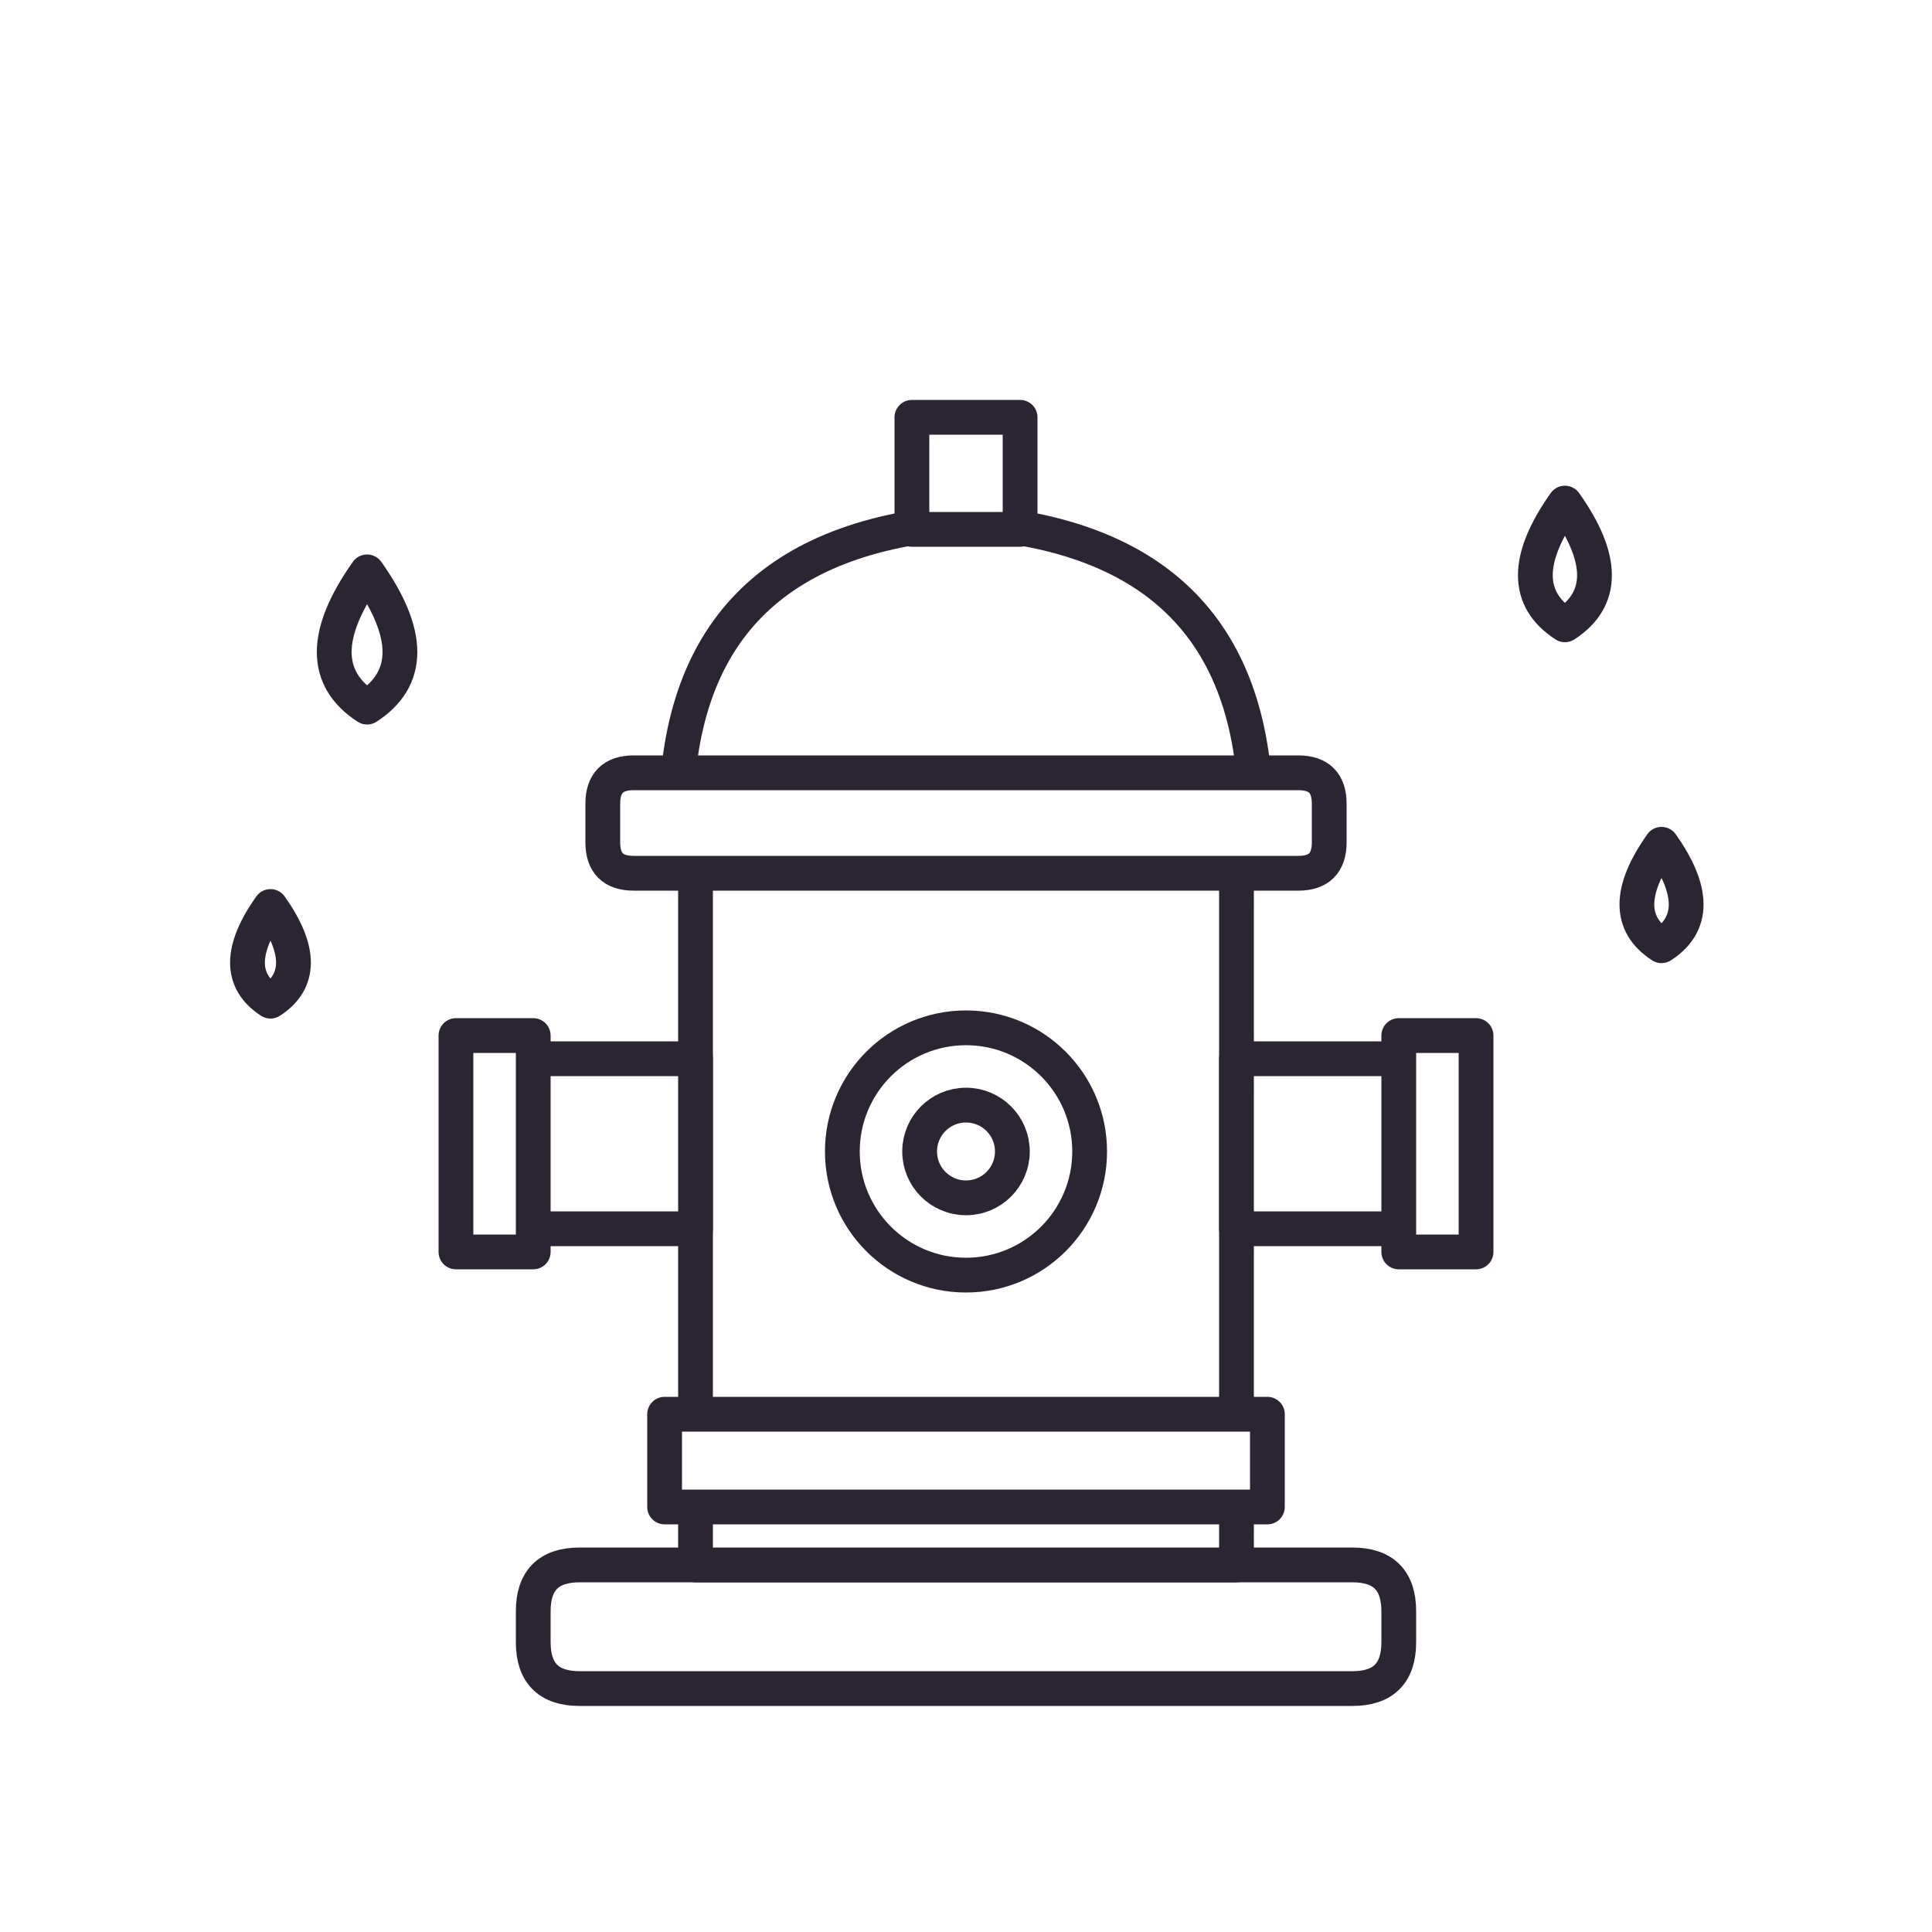
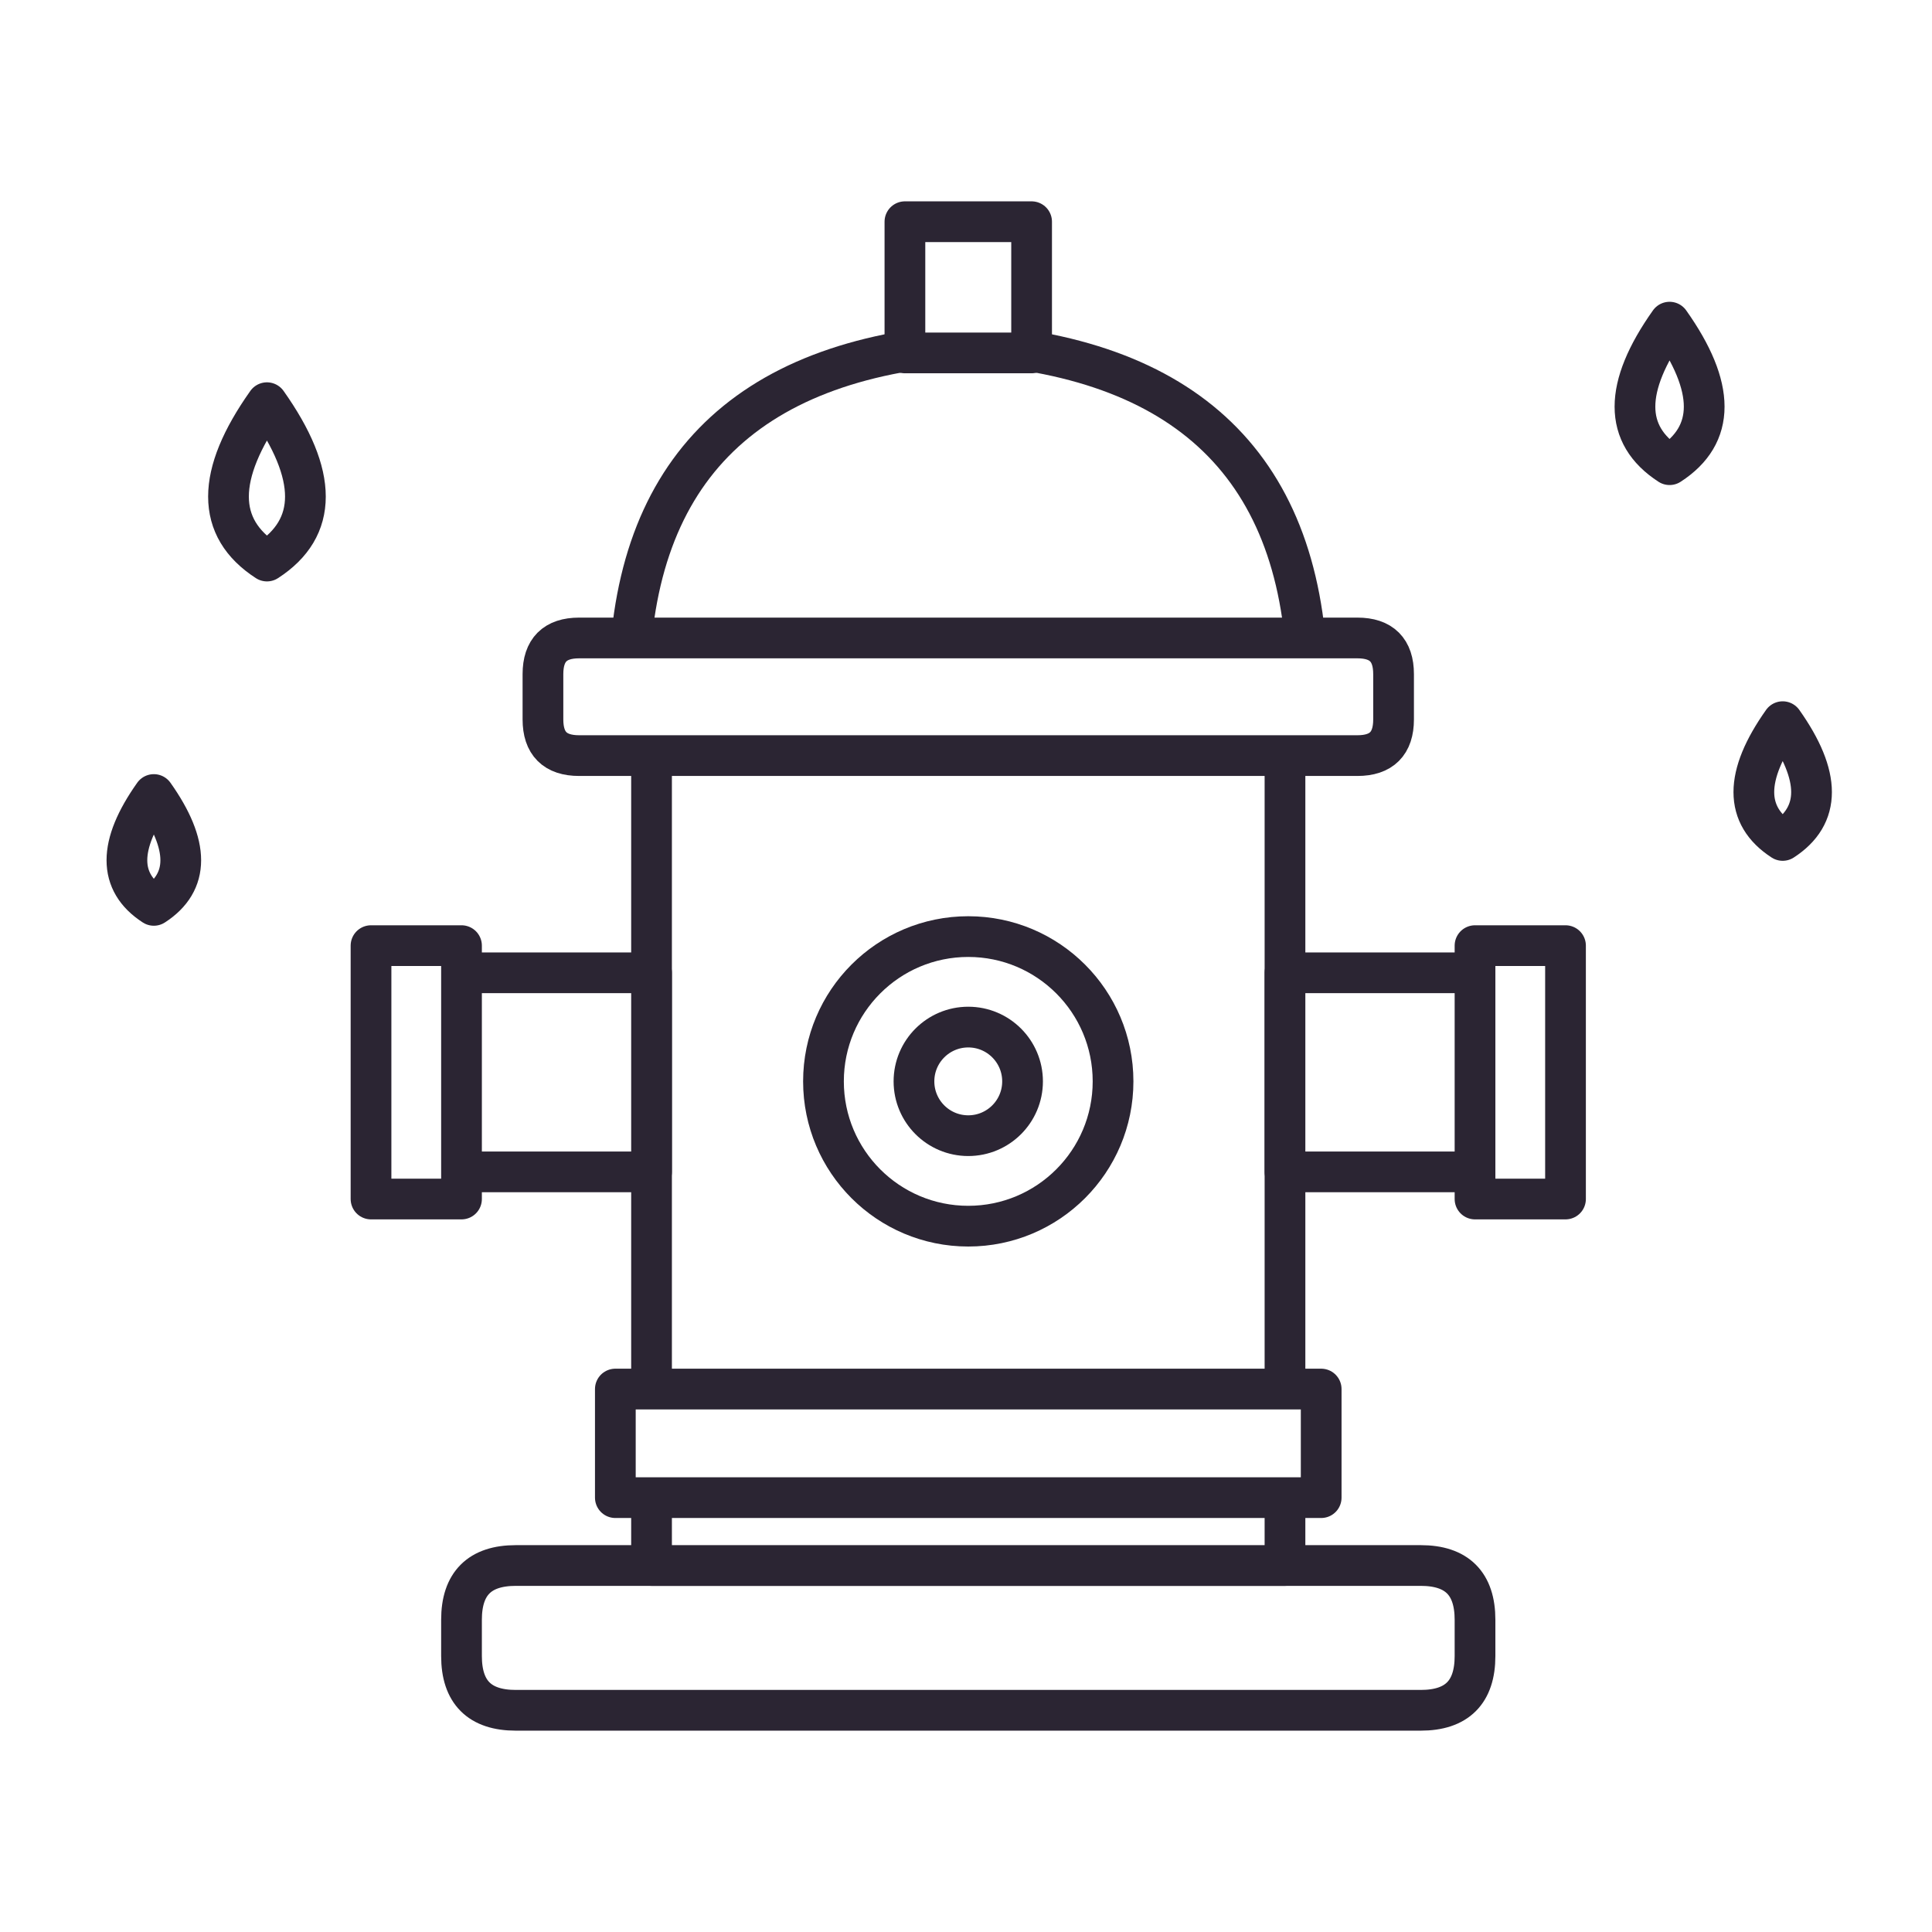
- <svg xmlns="http://www.w3.org/2000/svg" viewBox="0 0 500 500">
+ <svg xmlns="http://www.w3.org/2000/svg" viewBox="36 59 427 427">
  <rect width="500" height="500" fill="#fff" />
  <g fill="#fff" stroke="#2b2533" stroke-width="9" stroke-linejoin="round" stroke-linecap="round">
    <path d="M95 148Q112 172 95 183Q78 172 95 148Z" />
    <path d="M405 130.2Q420.3 151.8 405 161.7Q389.7 151.8 405 130.2Z" />
    <path d="M70 234.6Q81.9 251.4 70 259.1Q58.1 251.4 70 234.6Z" />
    <path d="M430 218.5Q442.75 236.5 430 244.75Q417.25 236.5 430 218.5Z" />
    <path d="M150 405L350 405Q362 405 362 417L362 425Q362 437 350 437L150 437Q138 437 138 425L138 417Q138 405 150 405Z" />
    <path d="M180 222L320 222L320 405L180 405Z" />
    <path d="M135 274L180 274L180 318L135 318Z" />
    <path d="M320 274L365 274L365 318L320 318Z" />
    <path d="M118 268L138 268L138 324L118 324Z" />
    <path d="M362 268L382 268L382 324L362 324Z" />
    <path d="M175 212Q175 140 250 135Q325 140 325 212Z" />
    <path d="M236 108L264 108L264 137L236 137Z" />
    <path d="M164 200L336 200Q344 200 344 208L344 218Q344 226 336 226L164 226Q156 226 156 218L156 208Q156 200 164 200Z" />
    <path d="M172 366L328 366L328 390L172 390Z" />
    <circle cx="250" cy="298" r="32" />
    <circle cx="250" cy="298" r="12" />
  </g>
</svg>
